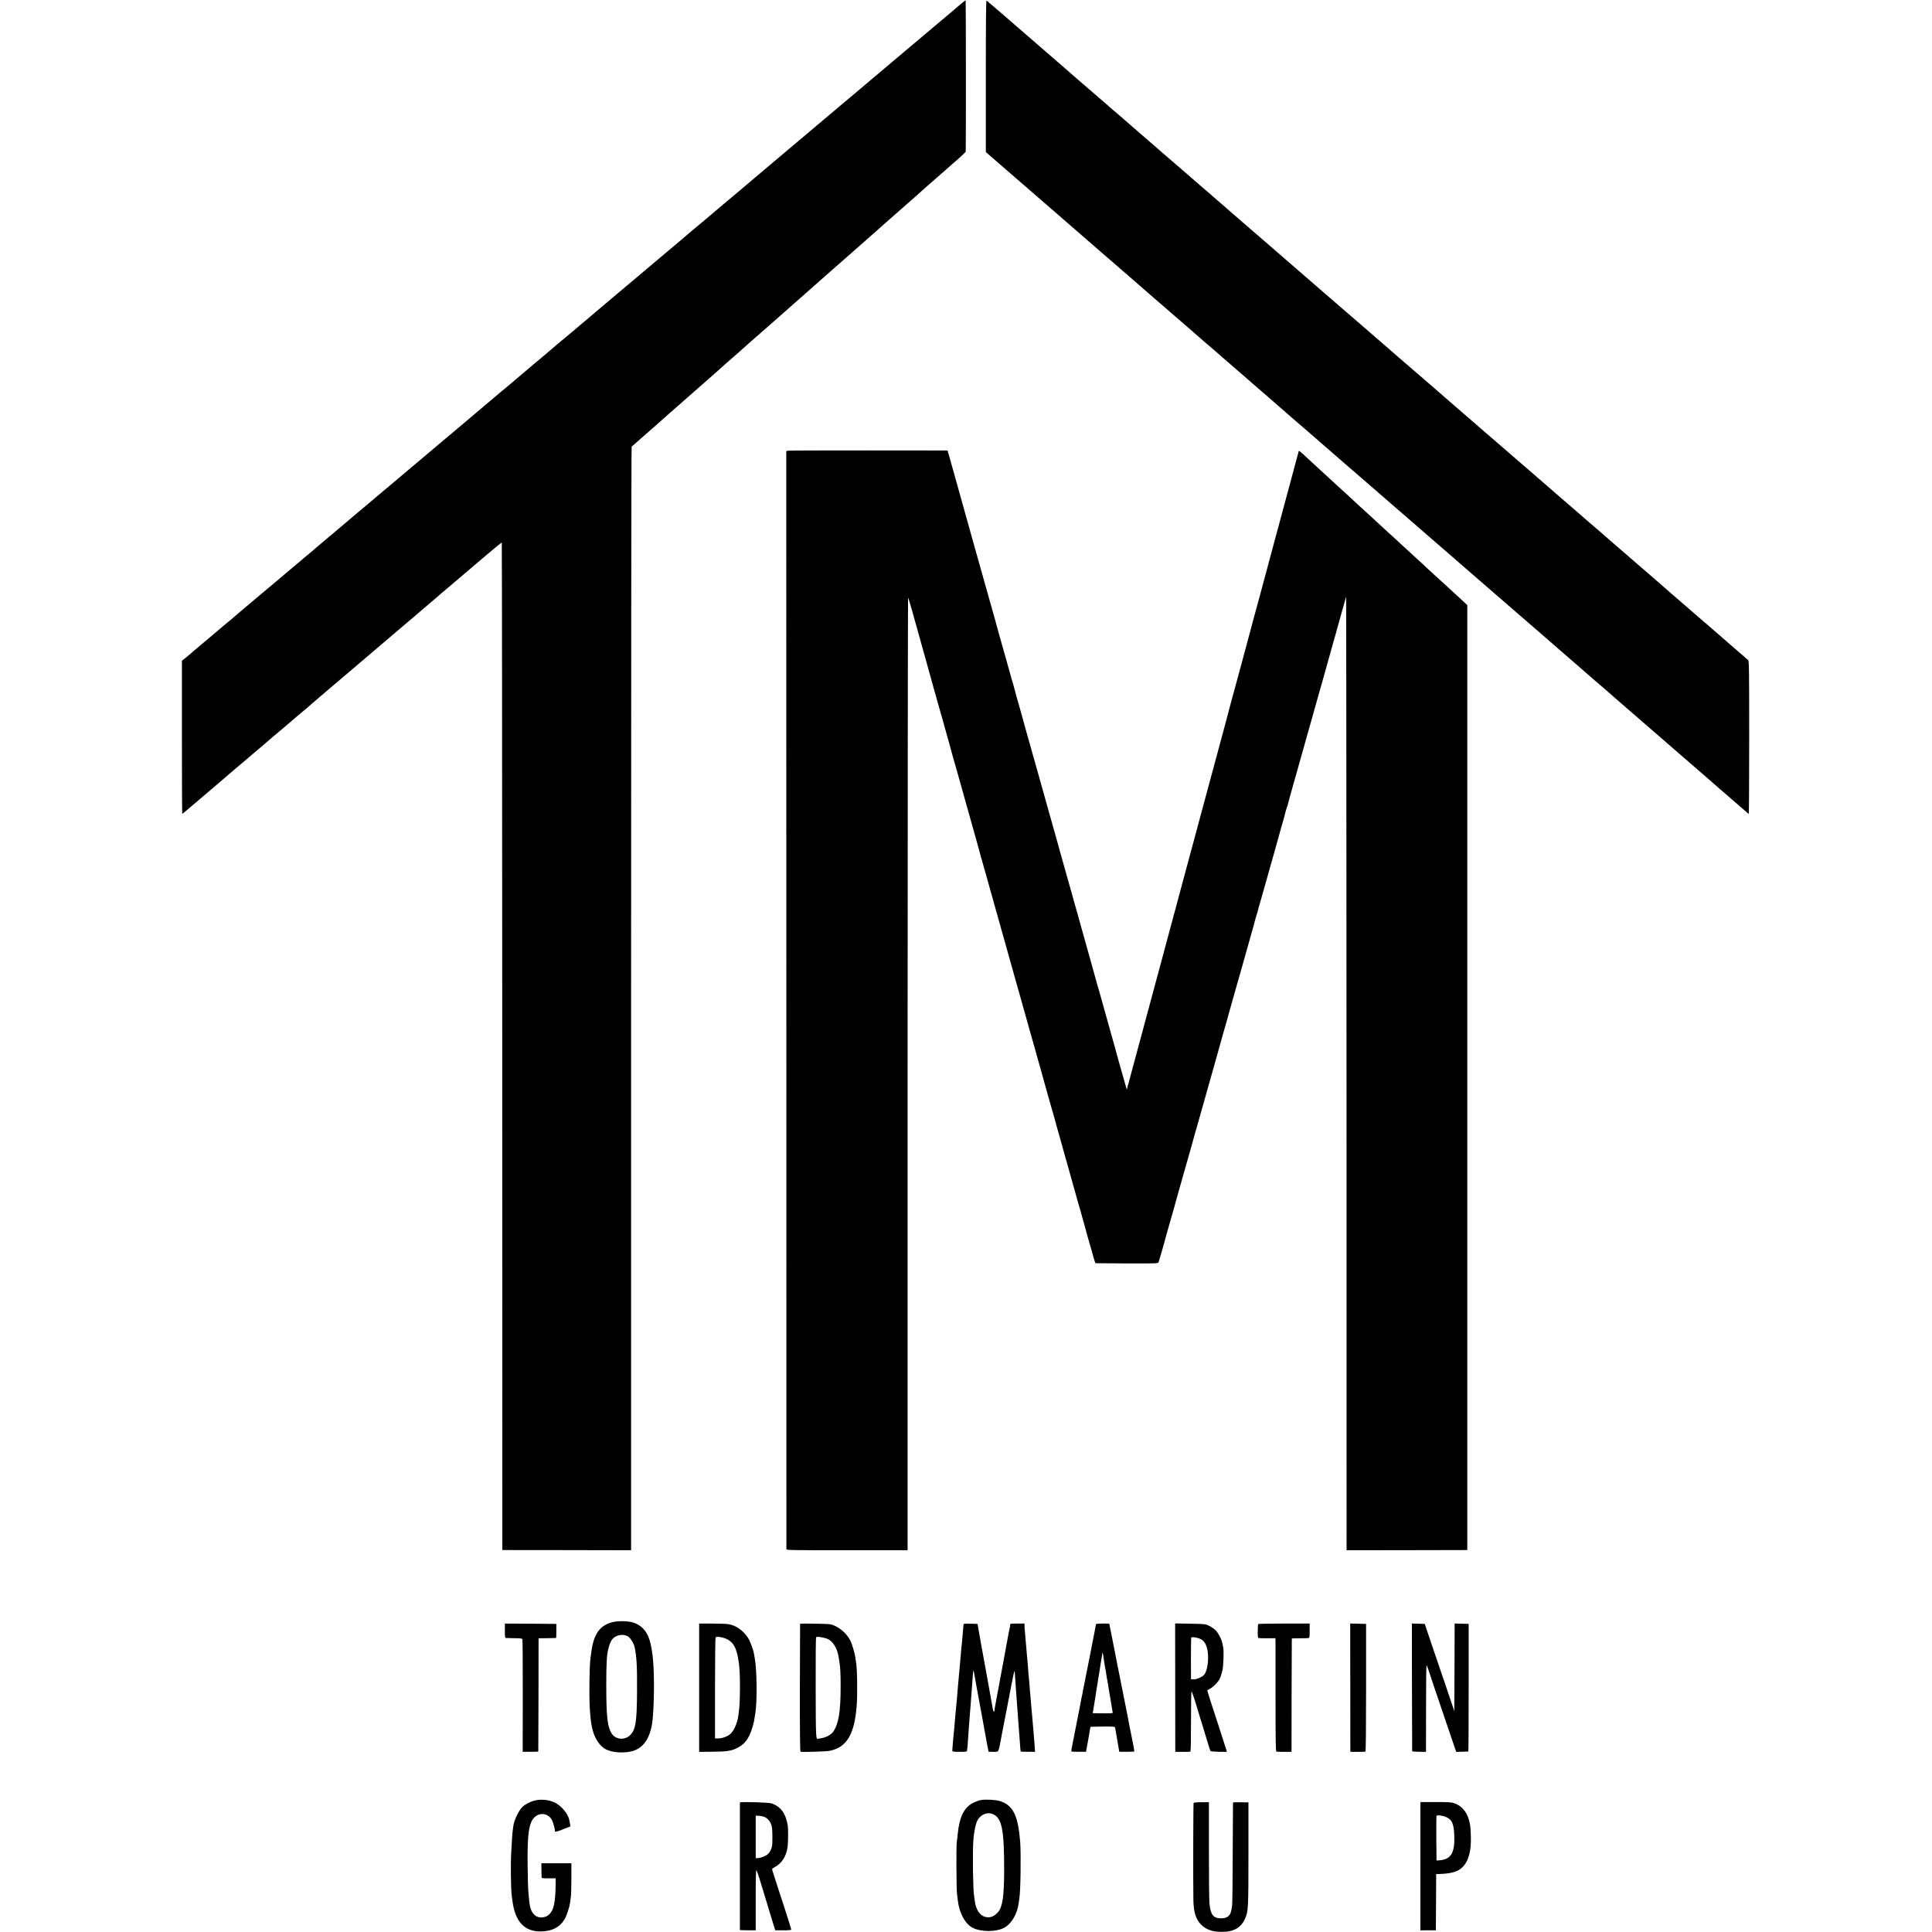
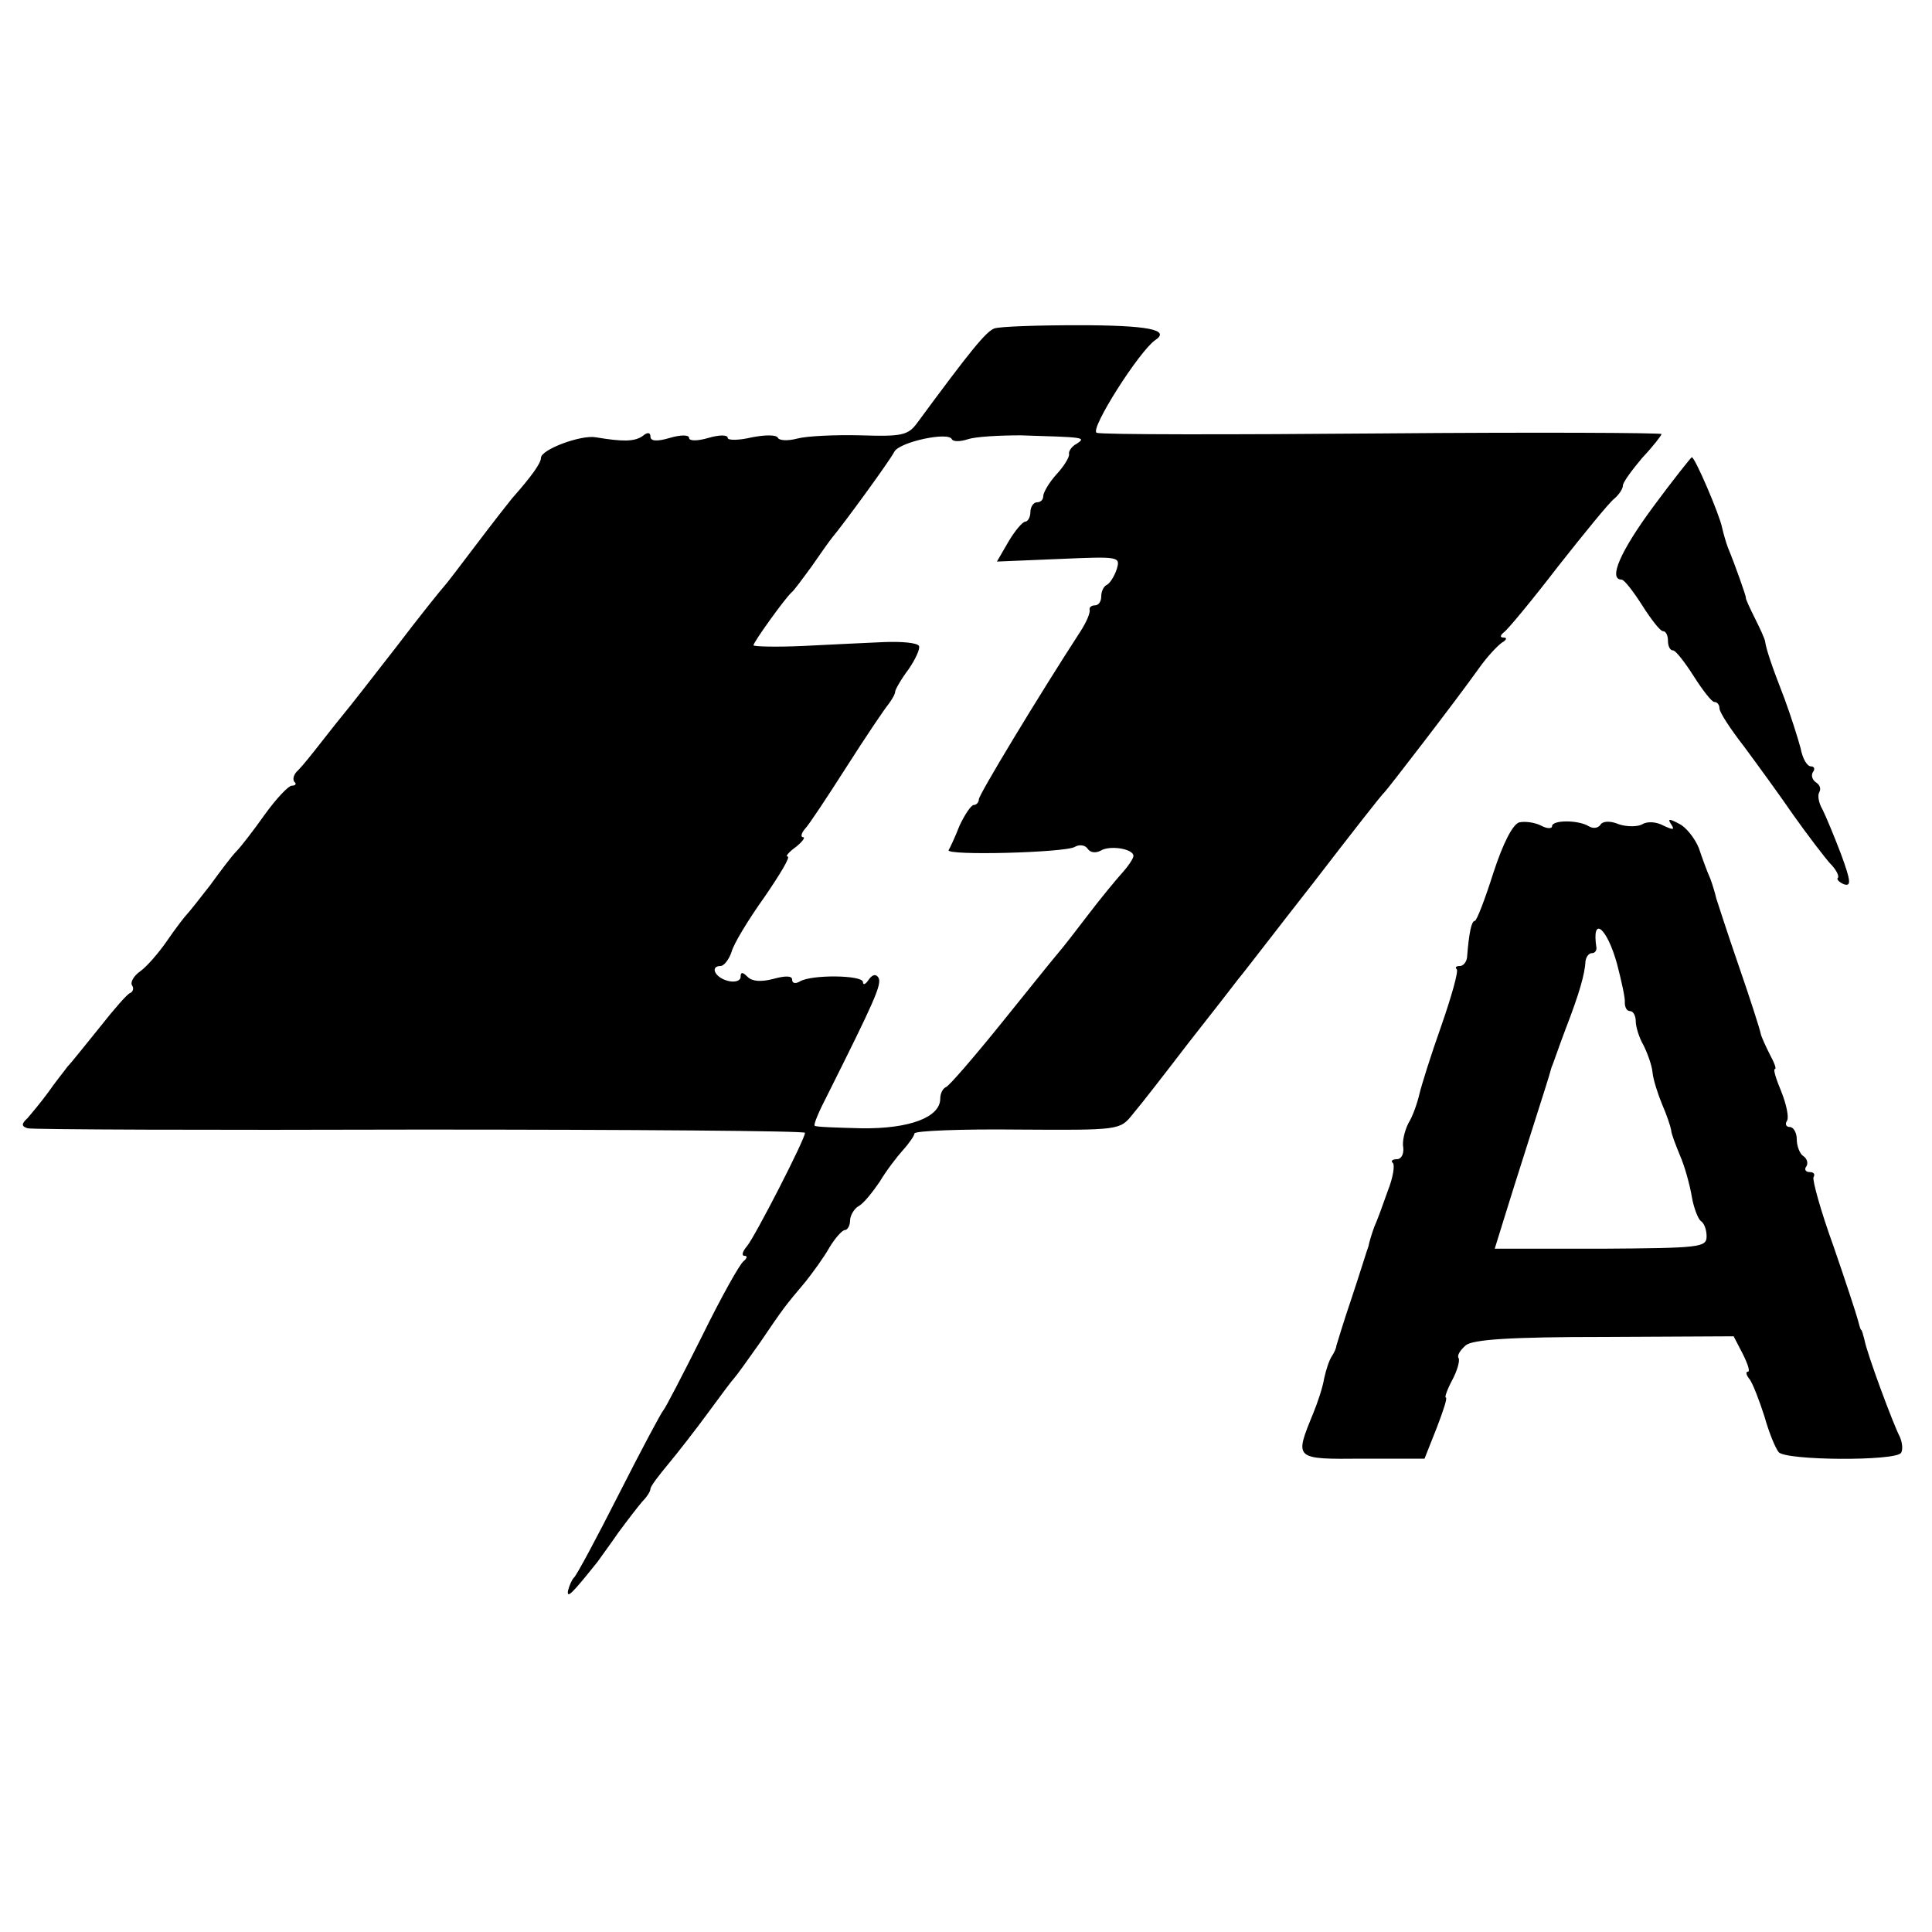
- <svg xmlns="http://www.w3.org/2000/svg" version="1.0" width="2825pt" height="2825pt" viewBox="0 0 2825 2825" preserveAspectRatio="xMidYMid meet">
-   <g transform="translate(0,2825) scale(0.1,-0.1)" fill="#000000" stroke="none">
-     <path d="M14045 28188 c-38 -33 -79 -68 -90 -77 -11 -9 -63 -52 -115 -97 -107 -91 -321 -271 -615 -518 -110 -93 -222 -188 -250 -211 -27 -24 -129 -109 -225 -190 -96 -81 -197 -166 -225 -190 -27 -23 -84 -71 -125 -105 -41 -34 -97 -82 -125 -105 -27 -24 -171 -145 -320 -270 -148 -125 -281 -237 -295 -249 -14 -12 -81 -68 -150 -126 -69 -57 -127 -107 -130 -110 -3 -3 -104 -89 -225 -190 -121 -101 -222 -187 -225 -190 -3 -3 -32 -28 -65 -55 -33 -27 -92 -77 -131 -110 -39 -33 -82 -69 -95 -80 -13 -11 -67 -56 -119 -100 -153 -130 -293 -249 -315 -266 -60 -50 -231 -194 -235 -199 -3 -3 -75 -64 -160 -135 -85 -71 -166 -140 -180 -151 -26 -23 -382 -323 -685 -577 -216 -182 -225 -189 -239 -202 -12 -12 -188 -159 -225 -190 -14 -11 -43 -36 -65 -56 -23 -19 -55 -46 -72 -60 -31 -24 -334 -279 -389 -328 -29 -25 -136 -114 -163 -136 -7 -5 -21 -17 -30 -26 -9 -9 -89 -76 -177 -150 -88 -73 -166 -139 -173 -146 -7 -7 -34 -29 -60 -50 -26 -21 -49 -40 -52 -43 -3 -3 -48 -41 -100 -85 -52 -44 -106 -90 -120 -101 -14 -12 -149 -126 -300 -254 -151 -127 -284 -239 -295 -248 -33 -28 -978 -825 -1000 -843 -11 -9 -51 -44 -90 -76 -38 -33 -81 -68 -94 -79 -13 -10 -28 -24 -35 -29 -6 -6 -67 -58 -136 -115 -69 -58 -127 -107 -130 -110 -7 -7 -118 -101 -149 -126 -13 -10 -28 -24 -35 -29 -6 -6 -51 -44 -101 -85 -49 -41 -92 -78 -95 -81 -3 -3 -34 -30 -70 -60 -36 -29 -67 -55 -70 -58 -3 -4 -59 -51 -125 -106 -66 -55 -131 -109 -145 -121 -52 -46 -180 -153 -295 -249 -66 -55 -122 -102 -125 -105 -3 -3 -88 -75 -190 -160 -101 -85 -194 -164 -205 -175 -12 -11 -41 -36 -66 -55 -24 -19 -57 -47 -74 -61 -48 -42 -306 -260 -354 -299 -24 -19 -56 -46 -71 -60 -34 -31 -61 -53 -122 -104 l-48 -38 0 -1119 c0 -616 2 -1119 5 -1119 3 0 38 28 78 63 65 55 108 92 221 188 17 15 130 111 251 214 121 103 234 199 250 214 17 14 57 48 90 76 33 27 65 54 71 60 6 5 35 30 64 55 103 86 197 167 299 255 26 22 100 85 166 140 66 55 126 107 135 115 26 24 129 111 158 134 15 11 29 23 32 26 3 3 41 37 85 75 44 37 105 89 135 115 30 26 107 91 170 145 63 53 138 116 165 140 28 23 271 230 540 460 270 229 501 426 515 438 14 12 55 47 90 77 36 30 70 60 76 65 6 6 32 28 59 50 26 22 66 56 88 75 42 37 53 47 126 108 24 20 65 55 91 77 25 22 71 61 101 86 30 26 179 153 332 283 153 131 281 235 284 232 3 -3 6 -3319 7 -7368 l1 -7363 941 -1 942 -2 0 8065 c0 4544 3 8068 8 8072 9 8 332 292 389 342 69 60 152 134 187 166 21 18 97 85 170 149 73 63 149 130 168 148 29 26 151 133 303 266 16 14 41 36 56 50 40 37 152 136 261 230 52 46 97 86 100 89 3 4 56 51 119 106 149 130 167 146 287 251 55 49 131 117 170 150 108 96 505 446 543 479 19 17 44 39 56 50 55 49 362 319 494 434 35 31 74 65 86 76 11 11 54 49 95 84 41 36 84 73 95 83 42 39 104 94 250 222 274 240 413 363 496 438 37 32 77 68 90 79 13 11 38 33 54 47 17 15 64 56 105 92 41 36 81 70 87 77 7 6 60 53 118 103 58 51 105 97 106 104 4 52 3 2209 -1 2211 -3 2 -36 -24 -75 -57z" />
-     <path d="M14415 27137 l0 -1111 120 -104 c66 -57 147 -127 180 -156 33 -29 200 -174 370 -321 171 -148 328 -284 351 -304 22 -20 67 -59 100 -87 136 -118 403 -350 459 -399 52 -46 129 -112 375 -325 30 -26 114 -99 186 -161 72 -63 159 -139 194 -169 35 -30 68 -59 74 -65 6 -5 58 -50 116 -100 58 -49 110 -94 116 -100 19 -18 154 -135 204 -177 14 -12 54 -47 90 -78 36 -31 78 -68 94 -81 16 -13 36 -31 45 -40 9 -8 66 -58 126 -110 61 -51 124 -106 140 -120 61 -53 301 -262 330 -287 17 -14 46 -39 65 -56 20 -17 65 -56 100 -87 36 -31 108 -94 161 -140 53 -46 109 -95 125 -108 37 -31 325 -282 340 -296 6 -5 37 -32 69 -60 82 -70 139 -119 145 -125 3 -3 52 -46 110 -95 57 -50 111 -97 120 -105 9 -8 30 -26 46 -40 32 -28 241 -209 289 -251 17 -15 188 -163 380 -329 193 -167 379 -329 415 -360 36 -32 81 -70 100 -86 19 -16 53 -45 75 -65 22 -20 128 -113 235 -205 108 -93 310 -269 450 -390 140 -122 332 -288 425 -369 94 -81 197 -170 230 -199 33 -30 78 -68 100 -87 22 -19 45 -38 51 -44 15 -14 97 -85 329 -285 110 -95 229 -199 265 -230 36 -31 88 -77 116 -101 27 -24 79 -69 115 -100 35 -31 123 -107 194 -168 72 -62 157 -137 190 -166 33 -29 76 -65 95 -81 19 -16 37 -31 40 -34 3 -3 57 -50 120 -105 63 -55 117 -102 120 -105 3 -3 55 -48 115 -100 94 -81 220 -190 485 -420 30 -27 163 -142 296 -257 370 -320 539 -467 544 -473 3 -3 52 -45 110 -95 58 -49 107 -92 110 -95 3 -3 36 -32 75 -65 38 -33 83 -72 100 -87 16 -16 33 -28 36 -28 3 0 6 502 6 1116 0 989 -2 1117 -15 1131 -9 8 -113 99 -231 201 -119 103 -221 191 -227 197 -13 11 -128 112 -155 135 -9 8 -26 22 -36 30 -21 18 -387 335 -478 414 -33 29 -101 88 -151 132 -50 43 -115 100 -145 126 -45 39 -279 241 -524 453 -33 29 -98 85 -145 126 -47 40 -87 76 -90 79 -3 3 -32 27 -65 55 -33 27 -62 52 -65 56 -3 3 -72 64 -155 135 -82 71 -163 141 -180 155 -16 15 -84 73 -150 130 -66 57 -125 108 -131 114 -6 5 -37 33 -69 60 -69 59 -597 516 -640 554 -48 42 -237 205 -269 232 -16 13 -41 35 -56 49 -14 14 -53 47 -86 74 -32 28 -79 68 -104 90 -25 23 -61 54 -80 70 -19 16 -53 45 -75 65 -23 20 -70 61 -105 91 -66 57 -223 193 -275 239 -64 56 -391 338 -414 357 -13 10 -29 24 -36 31 -7 7 -50 44 -96 84 -46 40 -95 82 -109 95 -14 12 -61 53 -105 90 -44 38 -82 71 -85 74 -3 3 -70 62 -150 130 -80 69 -158 137 -175 151 -39 34 -264 229 -340 294 -32 28 -63 55 -69 60 -17 16 -456 396 -502 435 -23 19 -155 134 -295 256 -140 121 -288 249 -329 284 -41 36 -80 69 -86 75 -6 5 -26 23 -45 39 -19 16 -65 57 -104 91 -38 33 -122 106 -185 160 -63 55 -120 104 -126 110 -6 5 -35 30 -64 54 -29 25 -58 50 -64 56 -6 6 -42 37 -81 70 -38 33 -83 72 -100 87 -16 14 -68 59 -115 99 -47 40 -139 120 -205 177 -192 168 -229 200 -435 378 -107 92 -197 171 -200 174 -3 3 -34 29 -70 59 -36 30 -69 59 -75 65 -5 6 -26 24 -45 40 -19 16 -62 53 -95 82 -33 29 -99 85 -146 126 -117 100 -290 250 -309 268 -9 8 -43 38 -76 66 -146 125 -638 552 -928 804 -98 85 -184 158 -190 162 -8 4 -11 -284 -11 -1105z" />
-     <path d="M11531 21660 l-34 -5 1 -8020 c0 -4411 1 -8028 1 -8037 1 -15 65 -16 886 -16 l885 0 1 27 c0 14 0 3148 0 6964 1 3815 4 6937 7 6937 4 0 36 -105 71 -233 75 -272 105 -380 161 -577 23 -80 43 -154 46 -164 2 -11 15 -58 29 -106 14 -48 27 -95 30 -106 6 -25 64 -234 110 -394 20 -69 37 -132 40 -140 2 -8 33 -121 70 -250 36 -129 68 -242 70 -251 2 -9 13 -49 24 -90 12 -41 28 -98 36 -126 8 -29 22 -77 30 -105 29 -102 276 -983 280 -998 4 -19 108 -389 135 -485 12 -38 25 -86 30 -105 6 -19 33 -116 60 -215 53 -187 58 -204 139 -495 41 -142 127 -452 226 -805 8 -27 23 -81 34 -120 11 -38 56 -200 101 -360 44 -159 89 -319 100 -355 10 -36 30 -105 44 -155 13 -49 45 -162 70 -250 25 -88 73 -259 106 -380 34 -121 73 -258 87 -305 13 -47 26 -92 28 -100 1 -8 24 -89 50 -180 25 -91 53 -187 60 -215 7 -27 32 -115 55 -195 23 -80 43 -152 45 -160 3 -14 69 -248 116 -415 11 -38 27 -92 35 -120 7 -27 25 -90 39 -140 15 -49 28 -97 30 -106 2 -9 13 -49 24 -90 12 -41 31 -105 41 -144 11 -38 24 -83 29 -100 5 -16 19 -67 31 -112 13 -46 26 -84 29 -84 3 -1 210 -2 460 -3 445 -1 454 -1 462 19 8 18 96 326 104 364 2 9 29 104 60 211 31 107 58 202 60 210 4 19 150 537 170 605 19 63 146 516 149 530 2 6 8 28 15 50 12 41 299 1057 306 1085 11 43 77 279 85 305 6 17 44 152 85 300 42 149 82 293 90 320 24 79 245 865 260 920 32 121 46 172 55 195 5 14 12 36 14 50 3 14 14 57 26 95 11 39 23 79 26 90 16 59 33 120 116 410 44 154 81 287 83 295 2 8 13 49 25 90 12 41 37 131 56 200 19 69 42 150 51 180 8 30 19 72 24 94 6 21 14 46 18 55 5 9 11 30 14 46 3 17 62 230 132 475 119 419 334 1183 339 1205 2 6 10 35 19 65 8 30 48 170 87 310 75 271 101 363 126 448 8 29 17 61 19 70 2 9 30 112 63 227 33 116 62 219 65 230 2 11 5 -3122 6 -6962 l1 -6981 882 1 883 2 0 6909 0 6908 -100 93 c-55 51 -112 103 -126 116 -15 13 -70 64 -123 113 -53 49 -107 98 -119 108 -12 10 -42 38 -67 61 -43 41 -255 237 -349 322 -48 44 -172 158 -206 190 -12 11 -44 40 -71 64 -27 25 -96 88 -154 142 -58 54 -115 106 -126 116 -12 10 -67 61 -124 113 -133 124 -288 266 -369 339 -14 13 -68 63 -119 110 -52 47 -109 100 -127 116 -18 17 -81 75 -140 130 -116 108 -145 131 -146 118 -1 -12 -6 -32 -24 -93 -9 -30 -18 -64 -20 -75 -2 -11 -52 -195 -110 -410 -58 -214 -114 -421 -124 -460 -10 -38 -40 -146 -65 -240 -25 -93 -82 -305 -126 -470 -44 -165 -84 -316 -90 -335 -14 -47 -134 -493 -275 -1020 -64 -239 -126 -466 -137 -504 -11 -38 -21 -76 -23 -85 -2 -9 -29 -110 -60 -226 -31 -115 -58 -217 -60 -225 -2 -8 -40 -150 -85 -315 -45 -165 -83 -307 -85 -315 -2 -8 -17 -64 -34 -125 -31 -115 -122 -455 -171 -635 -123 -460 -227 -845 -256 -950 -19 -69 -37 -136 -40 -150 -3 -14 -14 -56 -25 -94 -12 -38 -22 -77 -24 -87 -2 -11 -17 -67 -34 -127 -16 -59 -44 -161 -61 -227 -18 -66 -58 -217 -90 -335 -51 -190 -166 -614 -236 -875 -14 -49 -26 -97 -28 -105 -8 -30 -162 -602 -186 -690 -10 -36 -23 -87 -31 -114 l-13 -49 -38 134 c-21 74 -47 166 -58 204 -10 39 -37 135 -60 215 -22 80 -42 152 -44 160 -14 53 -209 748 -213 760 -3 8 -7 20 -8 25 -2 6 -28 102 -60 215 -32 113 -61 219 -65 235 -17 62 -60 216 -115 410 -31 110 -58 207 -60 215 -4 16 -134 479 -166 590 -10 36 -36 128 -58 205 -21 77 -57 205 -79 285 -23 80 -86 307 -142 505 -55 198 -108 389 -119 425 -10 36 -53 189 -96 340 -42 151 -92 330 -112 398 -19 68 -36 131 -38 140 -2 9 -23 82 -46 162 -23 80 -42 150 -44 155 -1 6 -7 30 -14 55 -8 25 -14 50 -15 55 -1 6 -10 37 -20 70 -10 33 -20 67 -22 75 -2 8 -19 71 -39 140 -20 69 -38 134 -40 144 -3 10 -25 91 -51 180 -25 89 -48 168 -50 176 -2 8 -12 47 -23 85 -10 39 -26 95 -34 125 -9 30 -81 289 -162 575 -80 286 -164 585 -187 665 -52 189 -85 304 -148 530 -53 188 -72 255 -109 390 -11 41 -35 126 -53 189 l-33 114 -1145 1 c-630 0 -1160 -1 -1179 -4z" />
-     <path d="M8947 4529 c-182 -51 -268 -177 -302 -445 -4 -27 -8 -60 -10 -73 -16 -100 -23 -539 -11 -736 11 -172 18 -225 40 -315 34 -136 108 -245 197 -290 97 -50 279 -59 399 -21 149 47 242 183 276 404 24 159 34 571 20 816 -9 155 -15 208 -40 331 -36 176 -121 283 -261 326 -77 24 -226 25 -308 3z m234 -206 c37 -22 87 -103 99 -160 29 -135 37 -279 35 -628 -2 -470 -20 -582 -107 -662 -77 -71 -205 -59 -261 25 -65 99 -82 244 -82 717 0 316 8 451 31 527 3 9 7 25 9 35 5 26 32 85 47 103 55 65 157 84 229 43z" />
-     <path d="M7382 4405 c0 -84 3 -105 14 -106 8 -1 64 -2 125 -3 96 -1 113 -3 118 -18 3 -10 6 -383 5 -830 l-1 -813 114 0 c62 -1 114 2 114 5 1 3 2 376 3 830 l1 825 125 1 c69 1 127 2 130 3 3 0 6 47 5 104 l0 102 -376 3 -376 2 -1 -105z" />
-     <path d="M10223 3572 l0 -938 196 2 c212 1 280 12 368 59 124 64 186 165 238 385 1 3 5 28 9 55 4 28 9 61 12 74 27 178 21 642 -11 801 -2 14 -7 39 -10 56 -10 66 -57 189 -91 240 -69 104 -168 174 -276 194 -28 6 -137 10 -243 10 l-192 0 0 -938z m407 710 c69 -34 113 -91 139 -180 18 -61 23 -84 36 -177 20 -136 20 -565 -1 -698 -3 -23 -7 -51 -8 -62 -13 -106 -62 -220 -116 -269 -42 -38 -120 -66 -184 -66 l-41 0 0 733 c0 402 4 737 8 744 12 19 106 5 167 -25z" />
-     <path d="M11699 4508 c-1 -2 -2 -423 -3 -935 -1 -617 2 -934 9 -936 26 -9 377 1 430 13 248 52 359 241 392 660 13 174 7 561 -11 645 -2 11 -7 41 -10 66 -8 58 -49 196 -72 240 -47 92 -137 177 -234 219 -52 23 -68 25 -277 28 -123 2 -224 2 -224 0z m385 -216 c93 -32 161 -140 181 -287 3 -22 8 -51 10 -65 12 -69 17 -173 17 -345 0 -376 -29 -551 -109 -667 -29 -42 -105 -84 -168 -93 -22 -3 -45 -8 -51 -10 -35 -11 -35 -1 -37 748 -1 484 1 738 8 740 20 8 101 -4 149 -21z" />
-     <path d="M14089 4493 c-1 -10 -3 -27 -4 -38 -1 -11 -5 -60 -9 -110 -5 -49 -9 -103 -11 -120 -4 -30 -11 -114 -20 -215 -9 -104 -16 -185 -20 -220 -5 -44 -15 -160 -20 -225 -4 -63 -14 -178 -20 -230 -3 -22 -7 -74 -11 -115 -3 -41 -8 -91 -10 -110 -2 -19 -6 -71 -9 -115 -4 -44 -8 -89 -10 -100 -4 -25 -19 -213 -20 -240 0 -19 7 -20 108 -20 100 0 107 1 108 20 0 11 2 28 4 37 2 10 6 61 9 115 3 54 8 125 11 158 11 144 16 213 20 260 3 28 7 84 10 125 11 159 18 256 30 409 3 36 7 66 9 68 1 2 10 -41 19 -94 9 -54 19 -107 21 -118 4 -23 96 -518 102 -553 17 -99 29 -164 39 -212 3 -14 7 -41 10 -60 3 -19 11 -62 18 -94 l12 -60 68 -1 c83 -2 76 -13 112 180 15 77 37 194 50 260 13 66 26 132 29 147 2 15 12 63 20 105 9 43 18 92 21 108 3 17 12 64 20 105 8 41 17 89 20 105 13 73 37 176 40 173 2 -2 6 -48 9 -103 4 -55 8 -122 10 -150 5 -64 18 -239 21 -285 7 -107 16 -231 20 -275 3 -27 7 -84 10 -125 9 -146 17 -235 20 -240 2 -3 50 -5 107 -5 l103 0 -2 25 c-1 14 -4 59 -7 100 -4 41 -8 102 -11 135 -4 59 -9 116 -20 233 -7 72 -13 138 -20 227 -3 39 -7 88 -9 110 -3 22 -8 81 -11 130 -4 50 -8 101 -10 115 -3 13 -7 69 -11 125 -3 55 -8 107 -9 116 -2 9 -6 56 -10 105 -4 49 -8 104 -10 122 -2 18 -7 74 -11 124 -3 50 -8 99 -9 107 -2 9 -4 35 -4 59 l-1 42 -105 0 c-98 0 -105 -1 -105 -20 0 -24 1 -17 -15 -87 -7 -32 -16 -78 -20 -103 -3 -25 -8 -52 -11 -61 -3 -10 -7 -30 -9 -45 -2 -16 -8 -54 -14 -84 -6 -30 -12 -66 -15 -80 -3 -14 -23 -122 -45 -240 -22 -118 -43 -228 -45 -245 -3 -16 -8 -39 -10 -50 -2 -11 -7 -40 -12 -65 -4 -25 -8 -47 -9 -50 -1 -3 -5 -27 -10 -55 -5 -27 -10 -53 -11 -57 -1 -5 -2 -17 -3 -28 -2 -43 -19 -16 -29 48 -6 37 -13 78 -16 92 -5 25 -43 235 -72 400 -8 47 -26 146 -40 220 -14 74 -29 160 -35 190 -5 30 -11 66 -14 80 -5 26 -6 31 -28 160 l-13 75 -102 3 c-92 2 -102 1 -103 -15z" />
-     <path d="M16027 4503 c-3 -5 -8 -30 -12 -58 -5 -27 -9 -54 -11 -60 -1 -5 -34 -174 -73 -375 -40 -201 -76 -384 -81 -407 -6 -22 -12 -58 -16 -80 -3 -21 -9 -54 -14 -73 -5 -19 -12 -53 -15 -75 -4 -22 -8 -47 -10 -55 -2 -8 -7 -28 -9 -45 -4 -24 -81 -414 -100 -508 -19 -95 -24 -123 -19 -127 2 -3 51 -5 108 -5 l105 0 9 50 c6 27 15 79 21 115 6 36 13 74 15 85 2 11 7 41 11 68 3 26 9 48 13 48 3 1 84 2 179 3 166 1 173 0 178 -19 2 -11 17 -94 32 -185 l28 -165 108 0 c59 0 109 2 111 5 2 3 -5 51 -16 105 -11 55 -22 111 -25 125 -2 14 -9 45 -14 70 -5 25 -12 59 -15 75 -2 17 -40 210 -84 430 -44 220 -82 411 -85 425 -2 14 -10 50 -16 80 -6 30 -13 68 -16 83 -2 16 -25 128 -49 249 -25 122 -45 223 -45 225 0 7 -189 3 -193 -4z m108 -482 c4 -30 9 -63 11 -75 2 -11 6 -38 10 -60 3 -22 7 -43 9 -46 2 -3 7 -33 10 -65 4 -33 9 -62 10 -65 2 -3 6 -26 10 -50 3 -25 13 -83 21 -130 9 -46 17 -96 19 -110 2 -14 11 -65 19 -115 9 -49 16 -94 16 -100 0 -6 -43 -9 -113 -8 -61 1 -127 2 -145 2 l-34 1 7 43 c4 23 9 49 10 58 4 19 11 67 20 124 3 23 7 52 10 65 3 13 7 42 10 65 3 22 13 81 21 130 8 50 17 101 19 115 5 38 17 113 20 130 11 62 19 108 21 125 3 28 4 29 8 24 2 -2 7 -28 11 -58z" />
-     <path d="M17184 3573 l1 -938 105 -1 c58 0 110 1 115 3 7 2 10 153 10 439 0 240 3 438 7 440 7 4 45 -111 118 -356 17 -58 35 -116 40 -130 5 -14 21 -65 35 -115 68 -228 79 -261 87 -270 8 -9 238 -16 238 -7 0 2 -21 67 -47 145 -26 78 -48 147 -49 152 -1 6 -11 37 -22 70 -56 164 -172 528 -170 530 2 1 17 9 33 18 54 27 123 97 150 150 14 29 32 85 40 125 15 71 22 282 11 332 -3 14 -9 41 -12 60 -10 57 -60 153 -100 193 -21 20 -63 49 -93 64 -55 27 -61 27 -277 31 l-221 4 1 -939z m387 702 c45 -29 73 -83 87 -167 20 -126 -5 -296 -51 -347 -31 -34 -110 -68 -154 -67 l-38 1 -1 300 c0 165 2 304 4 309 9 17 113 -2 153 -29z" />
-     <path d="M18397 4503 c-3 -5 -5 -51 -6 -104 -1 -70 2 -98 11 -101 7 -2 66 -4 131 -3 l117 1 1 -61 c0 -33 0 -405 0 -827 0 -582 3 -767 12 -770 7 -2 59 -4 117 -4 l105 1 1 825 c1 454 2 827 3 830 0 3 52 5 114 5 61 -1 120 1 130 3 15 4 17 18 17 108 l0 104 -374 0 c-206 0 -377 -3 -379 -7z" />
-     <path d="M19744 3573 l1 -938 105 -1 c58 0 110 1 115 3 7 2 10 320 10 936 l0 932 -116 3 -116 3 1 -938z" />
-     <path d="M20646 3583 c1 -510 2 -933 3 -938 0 -6 42 -10 101 -10 l100 -1 1 26 c0 14 0 298 1 633 0 334 3 607 7 607 4 0 19 -37 33 -82 14 -46 103 -310 198 -588 94 -278 178 -525 187 -550 l15 -46 86 2 c48 1 89 2 92 3 3 0 5 421 5 934 l0 932 -102 3 -103 3 -2 -641 -3 -640 -114 338 c-63 185 -161 472 -217 637 l-101 300 -94 3 -94 3 1 -928z" />
-     <path d="M7875 1932 c-79 -8 -163 -43 -226 -94 -58 -48 -132 -198 -144 -293 -2 -11 -5 -41 -8 -65 -6 -42 -11 -114 -22 -320 -10 -178 -5 -542 9 -640 3 -19 8 -54 11 -78 39 -291 176 -436 410 -434 166 2 281 61 353 182 26 43 69 175 77 232 3 24 9 70 13 103 4 33 7 154 7 270 l0 210 -219 0 -220 0 1 -87 c1 -49 2 -98 2 -111 1 -22 4 -22 104 -22 l102 0 -1 -111 c-3 -236 -26 -345 -88 -412 -50 -54 -149 -66 -206 -24 -60 45 -84 111 -96 260 -3 42 -8 93 -10 112 -3 19 -7 186 -9 370 -5 458 18 614 100 697 76 76 200 59 253 -35 22 -39 55 -162 44 -162 -3 0 -1 -5 4 -10 8 -8 44 2 118 32 l107 42 -6 35 c-4 20 -9 47 -11 59 -17 89 -113 205 -207 252 -72 35 -159 50 -242 42z" />
-     <path d="M14342 1929 c-24 -4 -68 -19 -97 -33 -143 -65 -214 -200 -241 -461 -3 -33 -9 -87 -14 -120 -9 -66 -5 -709 4 -765 3 -19 8 -57 11 -85 21 -190 110 -352 223 -406 122 -60 336 -59 452 1 108 56 195 202 215 361 4 29 8 61 10 71 18 92 26 651 12 828 -31 388 -105 535 -298 595 -61 19 -212 27 -277 14z m173 -204 c134 -54 168 -221 168 -810 -1 -396 -23 -546 -90 -625 -56 -64 -119 -88 -188 -69 -78 22 -134 105 -150 224 -4 28 -9 61 -11 75 -17 97 -24 619 -12 815 7 101 27 215 48 270 39 102 145 156 235 120z" />
-     <path d="M10819 1893 c-1 -10 -1 -1856 0 -1863 1 -3 53 -5 116 -5 l115 0 0 444 c0 315 3 442 11 434 6 -6 30 -75 54 -154 118 -391 176 -581 197 -649 l24 -75 117 0 c84 -1 117 3 117 11 0 7 -39 131 -86 276 -177 544 -194 596 -194 606 0 7 17 20 38 31 103 53 171 161 189 299 8 70 10 264 1 312 -29 172 -96 266 -228 319 -40 16 -469 29 -471 14z m343 -205 c63 -19 110 -77 125 -155 9 -46 10 -248 1 -283 -11 -47 -32 -85 -62 -113 -30 -27 -109 -57 -153 -57 l-23 0 0 310 0 310 36 0 c20 0 54 -5 76 -12z" />
-     <path d="M17453 1887 c-5 -9 -8 -1145 -3 -1426 4 -173 35 -272 112 -352 74 -75 164 -107 304 -107 176 0 280 60 340 195 47 106 49 145 49 973 l0 725 -113 2 c-61 1 -113 -1 -113 -5 -1 -4 -2 -338 -4 -742 -1 -404 -5 -750 -9 -767 -3 -18 -8 -47 -11 -64 -15 -83 -60 -119 -150 -119 -117 0 -156 53 -171 231 -4 41 -7 387 -7 771 l0 696 -109 0 c-62 0 -111 -5 -115 -11z" />
-     <path d="M20769 1863 c-1 -53 -1 -1726 0 -1788 l1 -51 113 1 112 0 3 411 2 411 48 1 c176 7 267 33 333 96 93 91 134 240 126 460 -5 144 -8 166 -32 248 -32 109 -105 192 -202 228 -48 18 -78 20 -278 20 l-225 0 -1 -37z m377 -183 c87 -37 114 -101 119 -282 8 -245 -51 -338 -220 -350 l-40 -3 -3 320 c-1 176 0 325 2 332 7 16 88 7 142 -17z" />
+ <svg xmlns="http://www.w3.org/2000/svg" version="1.0" width="300pt" height="300pt" viewBox="0 0 300 300" preserveAspectRatio="xMidYMid meet">
+   <g transform="translate(0,300) scale(0.1,-0.1)" fill="#000000" stroke="none">
+     <path d="M1544 2490 c-13 -5 -36 -33 -120 -147 -14 -19 -24 -21 -87 -19 -40 1 -84 -1 -99 -5 -15 -4 -28 -3 -30 1 -2 5 -19 5 -40 1 -21 -5 -38 -5 -38 -1 0 5 -13 5 -30 0 -17 -5 -30 -5 -30 0 0 5 -13 5 -30 0 -20 -6 -30 -5 -30 2 0 7 -5 7 -12 1 -13 -9 -31 -9 -73 -2 -23 4 -85 -19 -85 -32 0 -8 -14 -28 -45 -63 -5 -6 -30 -38 -55 -71 -25 -33 -47 -62 -50 -65 -3 -3 -37 -45 -75 -95 -38 -49 -74 -95 -80 -102 -5 -6 -21 -26 -35 -44 -14 -18 -30 -38 -37 -45 -7 -6 -9 -14 -6 -18 4 -3 2 -6 -4 -6 -5 0 -24 -20 -42 -45 -17 -24 -37 -50 -44 -57 -7 -7 -25 -31 -41 -53 -17 -22 -33 -42 -36 -45 -3 -3 -17 -21 -30 -40 -13 -19 -32 -41 -42 -48 -10 -7 -16 -17 -13 -22 3 -4 2 -10 -3 -12 -4 -1 -25 -25 -47 -53 -22 -27 -44 -55 -50 -61 -5 -7 -19 -24 -30 -40 -11 -15 -26 -33 -32 -40 -10 -9 -10 -13 0 -16 6 -2 281 -3 610 -2 328 0 597 -2 597 -5 0 -10 -77 -160 -90 -176 -7 -8 -9 -15 -4 -15 5 0 4 -4 -1 -8 -6 -4 -35 -56 -65 -117 -30 -60 -57 -112 -60 -115 -3 -3 -34 -61 -69 -130 -35 -69 -66 -127 -70 -130 -3 -3 -7 -12 -9 -20 -2 -13 6 -5 46 45 4 6 19 26 32 45 14 19 31 41 37 48 7 7 13 16 13 20 0 4 13 21 28 39 15 18 43 54 62 80 19 26 37 50 40 53 3 3 21 28 40 55 36 53 38 56 71 95 11 14 28 37 37 53 9 15 20 27 24 27 4 0 8 7 8 15 0 7 6 18 13 22 8 4 22 22 33 38 10 17 27 39 36 49 10 11 18 23 18 26 0 4 72 7 160 6 159 -1 159 -1 179 24 12 14 50 63 86 110 37 47 72 92 78 100 7 8 59 76 117 150 57 74 106 137 110 140 5 5 110 141 147 193 12 17 28 34 35 39 7 4 9 8 3 8 -6 0 -6 3 0 8 6 4 44 50 84 102 41 52 80 100 88 106 7 6 13 15 13 20 0 5 14 24 30 43 17 18 30 35 30 37 0 2 -195 3 -432 1 -238 -2 -439 -2 -445 1 -12 4 66 127 91 144 24 16 -12 23 -120 23 -63 0 -121 -2 -130 -5z m-41 -172 c12 4 49 6 82 6 99 -3 102 -3 87 -13 -8 -4 -13 -12 -12 -16 1 -4 -7 -18 -19 -31 -12 -13 -21 -29 -21 -34 0 -6 -4 -10 -10 -10 -5 0 -10 -7 -10 -15 0 -8 -4 -15 -8 -15 -4 0 -16 -14 -26 -31 l-18 -31 96 4 c94 4 96 4 90 -16 -4 -12 -11 -22 -15 -24 -5 -2 -9 -10 -9 -18 0 -8 -4 -14 -10 -14 -5 0 -9 -3 -8 -7 1 -5 -5 -19 -14 -33 -65 -100 -158 -254 -158 -261 0 -5 -4 -9 -8 -9 -4 0 -14 -15 -22 -32 -7 -18 -15 -35 -17 -38 -5 -9 182 -4 196 5 7 4 16 3 20 -3 4 -6 12 -7 20 -3 14 9 51 3 51 -8 0 -4 -8 -16 -18 -27 -9 -10 -33 -39 -52 -64 -19 -25 -40 -52 -47 -60 -7 -8 -47 -58 -89 -110 -42 -52 -80 -96 -85 -98 -5 -2 -9 -10 -9 -18 0 -29 -48 -47 -122 -46 -39 1 -72 2 -73 4 -2 2 7 23 20 48 72 144 85 172 79 182 -4 6 -9 5 -15 -3 -5 -8 -9 -9 -9 -4 0 11 -80 12 -98 1 -7 -4 -12 -3 -12 3 0 6 -11 6 -29 1 -19 -5 -33 -4 -40 3 -8 8 -11 8 -11 0 0 -6 -9 -9 -20 -6 -20 5 -28 23 -11 23 5 0 13 10 17 22 3 12 26 50 51 85 24 35 41 63 36 63 -4 0 2 7 13 15 10 8 15 15 11 15 -4 0 -3 6 3 13 6 6 35 50 65 97 30 47 59 90 65 97 5 7 10 15 10 19 0 3 9 19 21 35 11 16 18 32 16 36 -3 5 -27 7 -54 6 -26 -1 -83 -4 -125 -6 -43 -2 -78 -1 -78 1 0 5 49 73 59 82 4 3 17 21 31 40 13 19 28 40 32 45 17 20 90 120 97 134 9 15 84 31 89 19 2 -4 13 -4 25 0z" />
+     <path d="M2567 2213 c-51 -69 -70 -113 -49 -113 4 0 18 -18 32 -40 14 -22 28 -40 32 -40 5 0 8 -7 8 -15 0 -8 3 -15 8 -15 4 0 18 -18 32 -40 14 -22 28 -40 32 -40 5 0 8 -5 8 -10 0 -6 17 -32 38 -59 20 -27 55 -75 77 -107 22 -31 48 -65 57 -75 9 -9 14 -19 12 -22 -3 -2 2 -7 9 -10 12 -4 11 5 -4 46 -11 29 -24 60 -29 70 -6 10 -8 22 -5 27 3 5 1 11 -5 15 -6 4 -8 11 -5 16 4 5 2 9 -3 9 -6 0 -13 12 -16 28 -4 15 -15 50 -25 77 -21 54 -28 76 -30 88 0 4 -8 21 -16 37 -8 16 -15 31 -14 32 0 3 -16 49 -28 78 -3 8 -7 22 -9 31 -4 20 -42 109 -47 109 -1 0 -29 -35 -60 -77z" />
+     <path d="M2359 1723 c-10 -3 -25 -32 -40 -78 -13 -41 -26 -75 -29 -75 -5 0 -9 -18 -12 -57 -1 -7 -6 -13 -11 -13 -6 0 -8 -2 -5 -5 3 -3 -8 -42 -24 -88 -16 -45 -31 -93 -34 -106 -3 -13 -10 -34 -17 -45 -6 -12 -10 -29 -8 -38 1 -10 -3 -18 -10 -18 -7 0 -10 -3 -6 -6 3 -4 0 -23 -8 -43 -7 -20 -16 -45 -21 -56 -4 -11 -8 -24 -9 -30 -2 -5 -13 -41 -26 -80 -13 -38 -23 -72 -24 -75 0 -3 -3 -10 -7 -16 -4 -6 -9 -21 -12 -35 -2 -13 -10 -37 -17 -54 -29 -71 -30 -71 77 -70 l96 0 19 48 c10 26 17 47 14 47 -2 0 2 12 10 27 8 15 12 30 10 34 -3 4 2 12 11 20 11 9 68 13 216 13 l200 1 14 -27 c8 -16 12 -28 8 -28 -4 0 -2 -6 3 -12 5 -7 15 -33 23 -58 7 -25 17 -49 22 -55 12 -13 181 -14 190 -1 3 5 2 16 -2 25 -10 19 -51 129 -55 151 -2 8 -4 15 -5 15 -1 0 -3 7 -5 15 -2 8 -19 60 -38 115 -20 55 -33 103 -31 107 3 5 0 8 -6 8 -6 0 -9 4 -5 9 3 5 1 12 -5 16 -5 3 -10 15 -10 26 0 10 -5 19 -11 19 -5 0 -8 4 -4 10 3 5 -1 25 -9 45 -8 19 -13 35 -10 35 3 0 -1 10 -8 23 -6 12 -13 27 -14 32 -1 6 -16 53 -34 105 -18 52 -33 99 -35 105 -1 5 -5 19 -9 30 -5 11 -13 33 -18 48 -6 15 -20 33 -31 38 -15 8 -18 8 -12 -1 6 -9 3 -9 -12 -2 -11 6 -25 7 -33 2 -7 -4 -24 -4 -36 0 -14 6 -26 5 -29 -1 -4 -5 -11 -6 -18 -2 -16 10 -57 10 -57 0 0 -4 -8 -4 -17 1 -10 5 -25 7 -34 5z m152 -220 c7 -27 13 -54 12 -60 0 -7 3 -13 8 -13 5 0 9 -7 9 -16 0 -8 5 -25 12 -37 6 -12 13 -31 14 -42 1 -11 8 -33 15 -50 7 -16 13 -34 14 -40 0 -5 7 -23 14 -40 7 -16 15 -45 18 -63 3 -18 10 -35 14 -38 5 -3 9 -13 9 -24 0 -17 -11 -18 -164 -19 l-165 0 13 42 c7 23 25 80 40 127 26 82 31 97 35 112 2 4 11 31 22 60 22 57 30 86 31 106 1 6 5 12 10 12 4 0 7 3 7 8 -8 51 16 33 32 -25z" />
  </g>
</svg>
